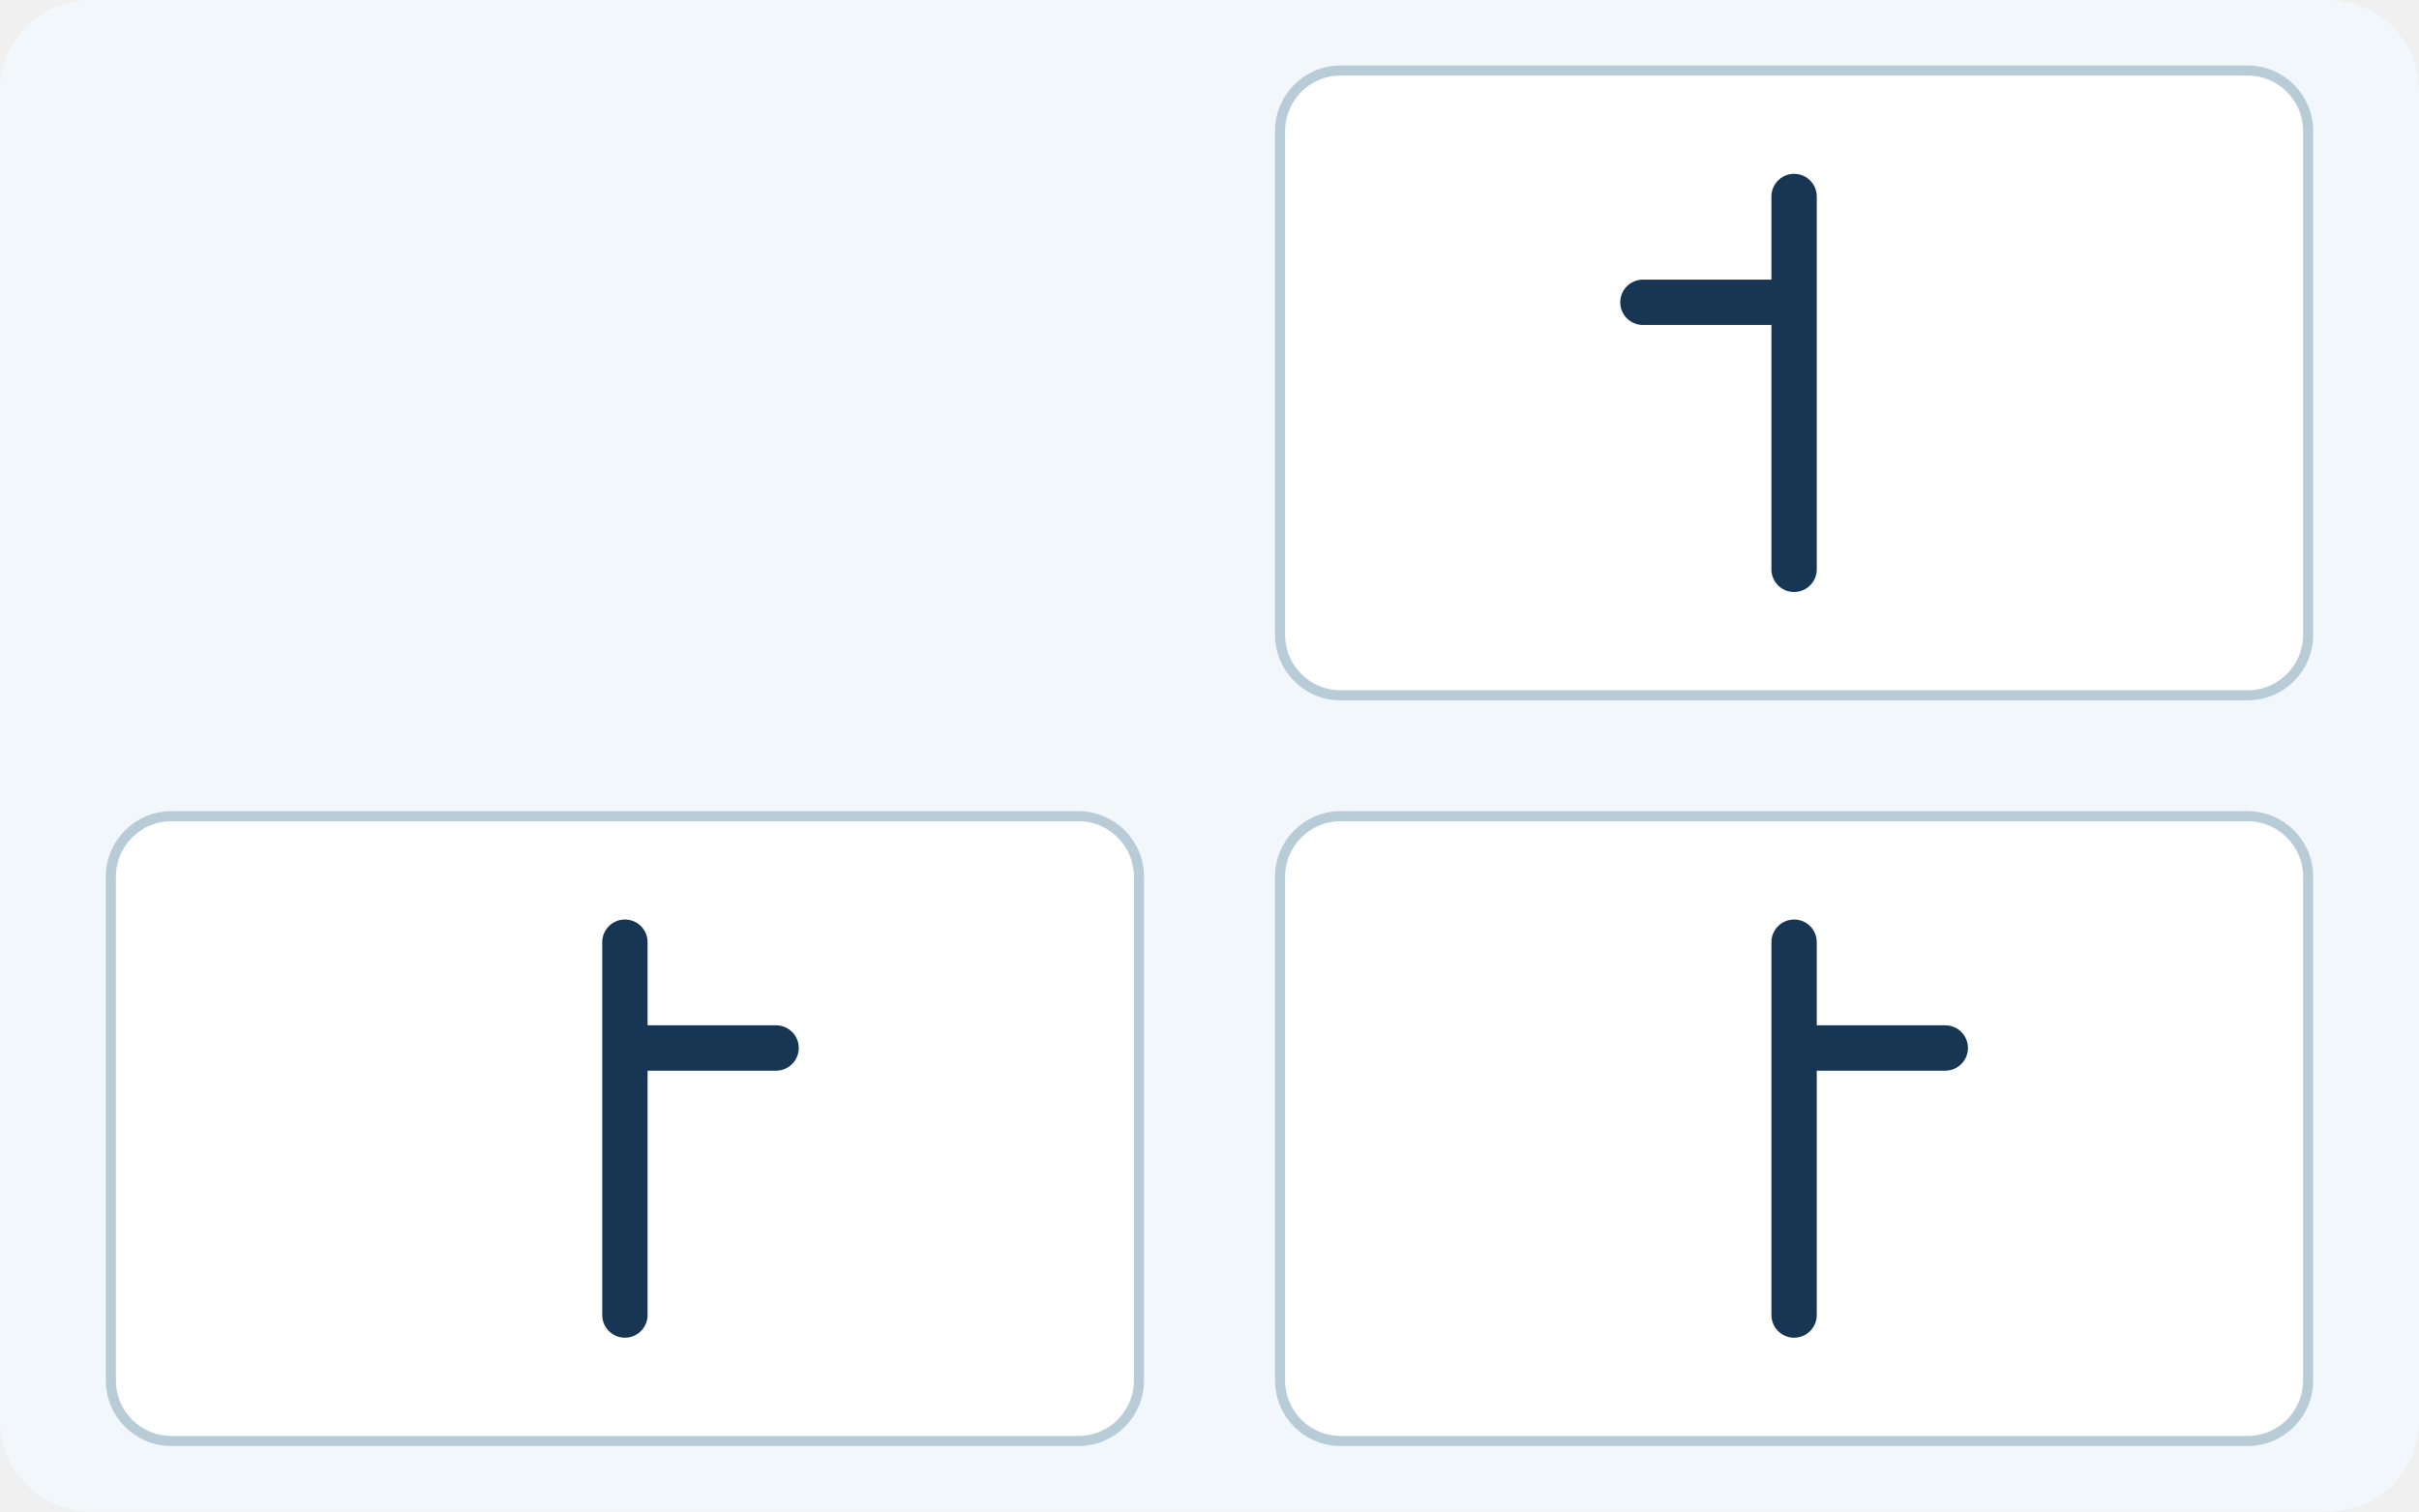
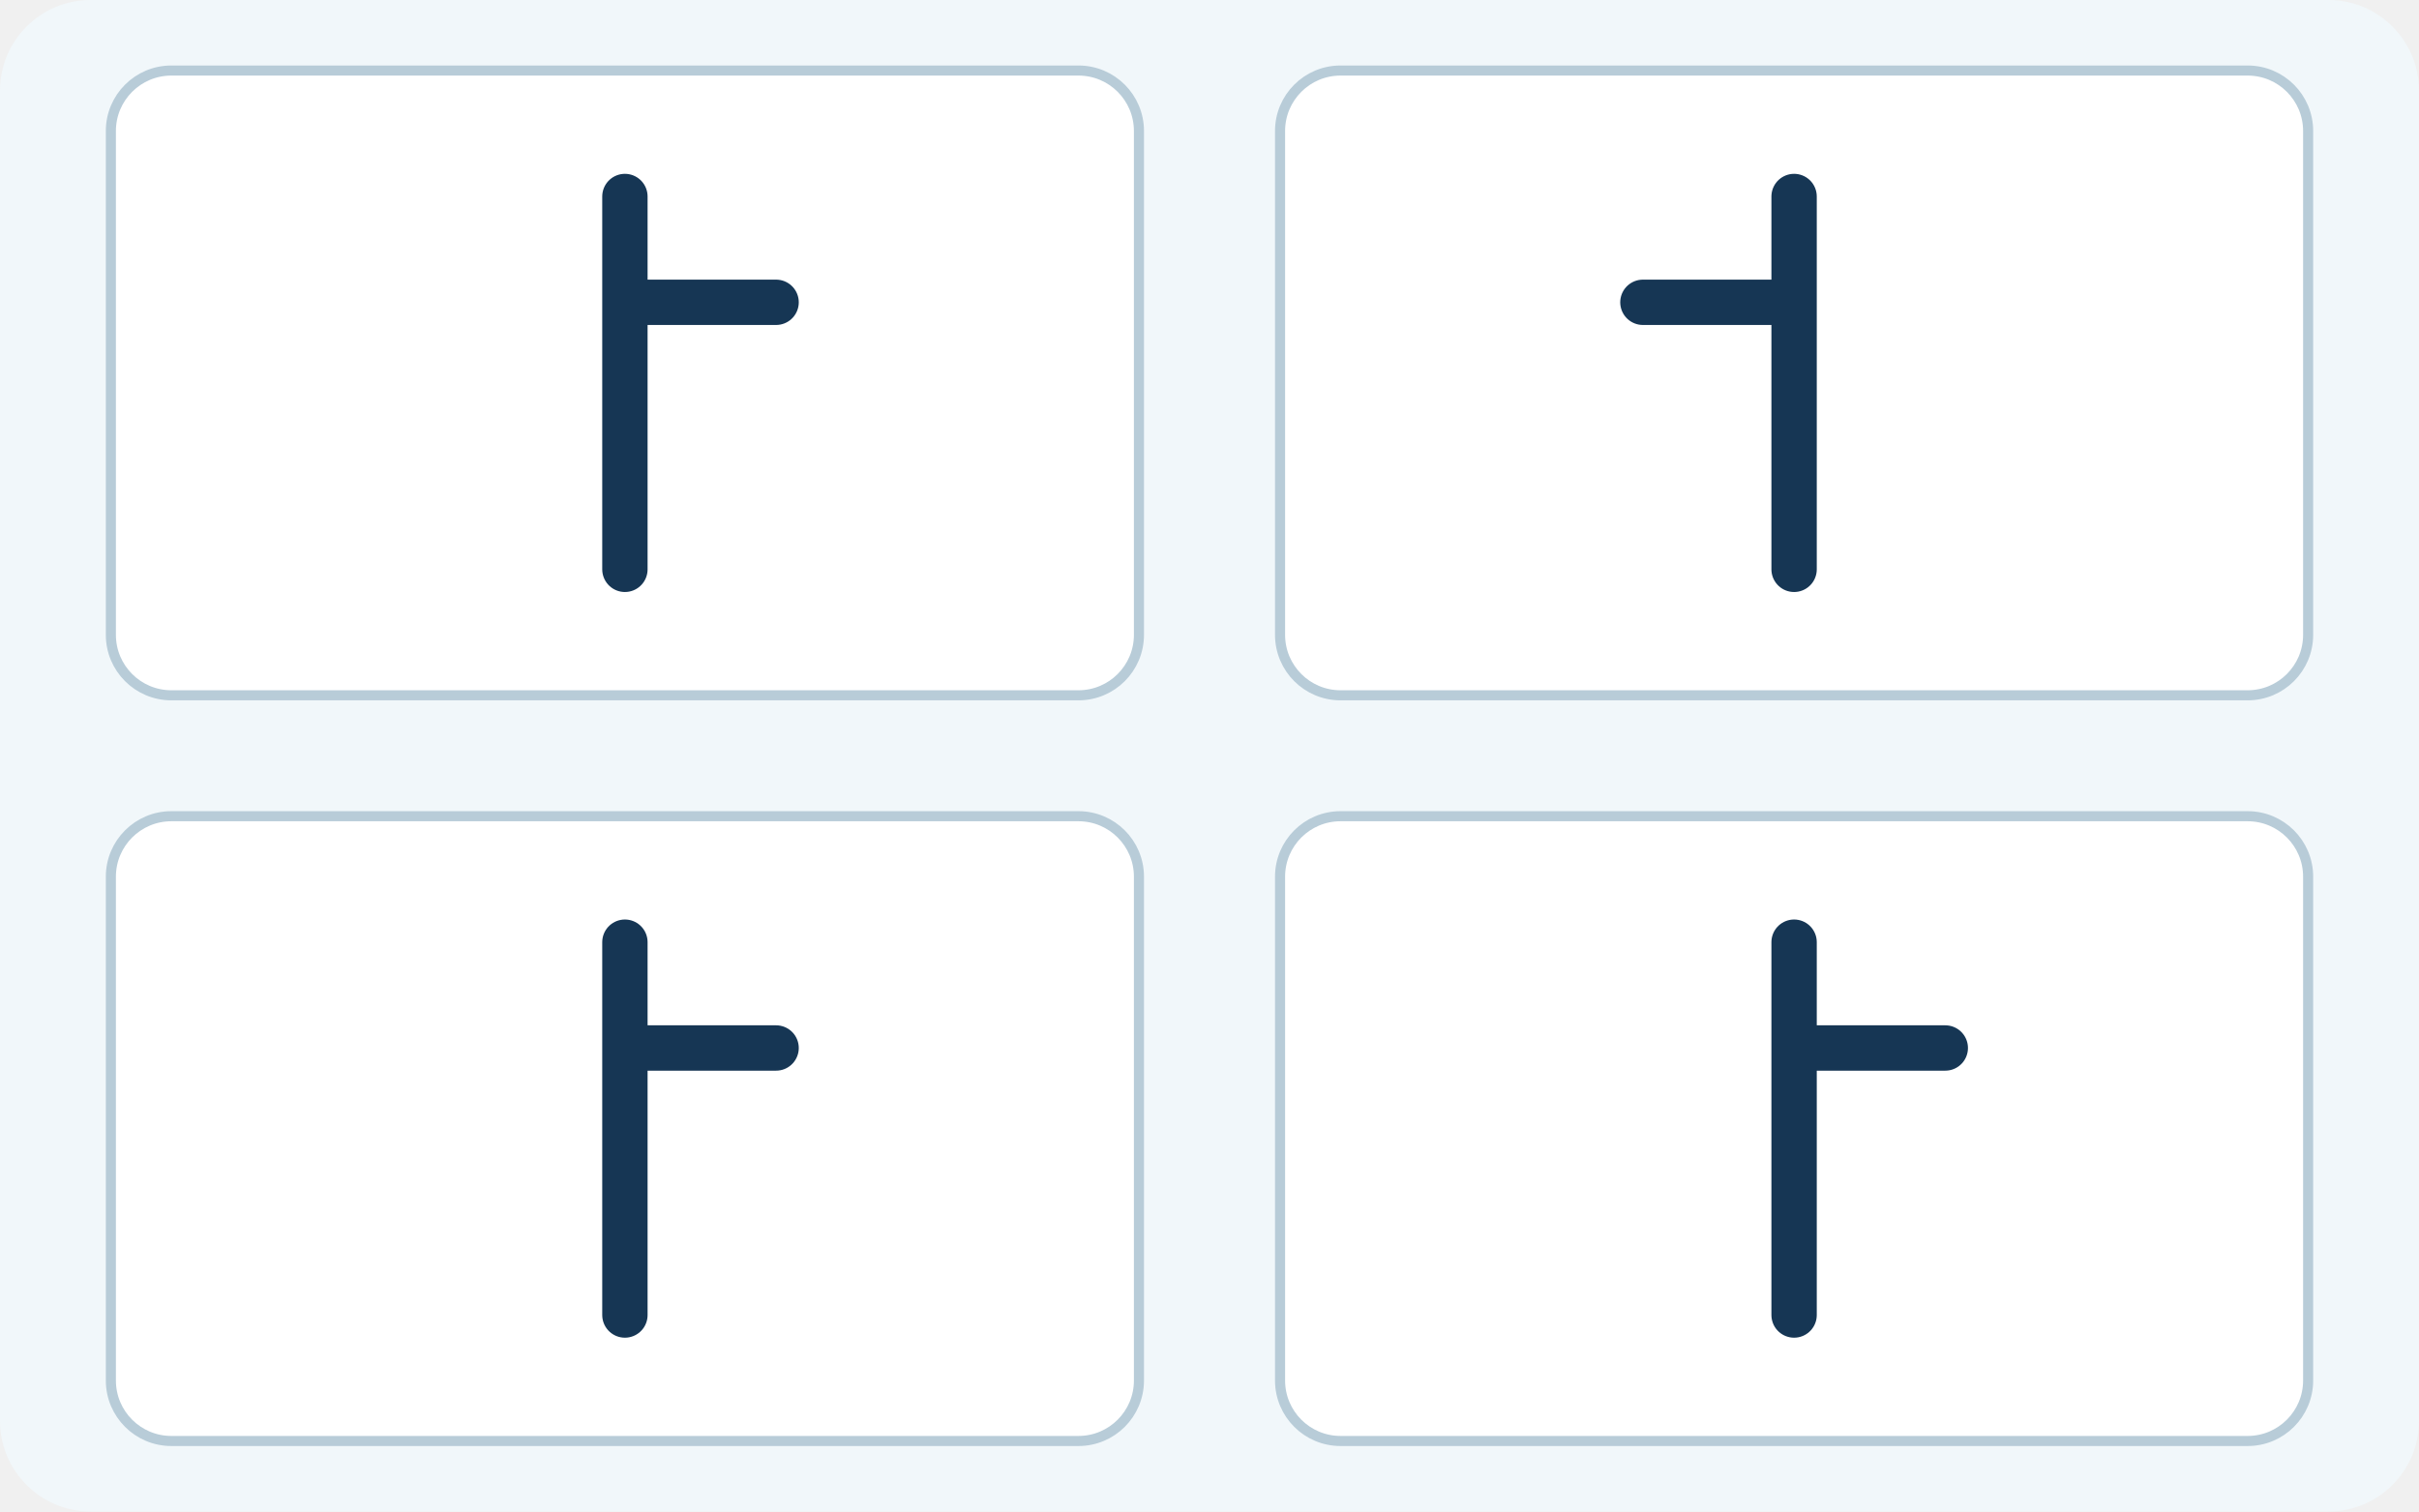
<svg xmlns="http://www.w3.org/2000/svg" viewBox="0 0 480 300" width="480" height="300">
  <rect width="480" height="300" rx="18" fill="#f1f7fa" />
+   <g transform="translate(124 76) scale(1)" data-panel="Top left">
+     <rect x="-102" y="-62" width="204" height="124" fill="#ffffff" rx="12" stroke="#b8ccd8" stroke-width="2" />
+     <g data-symbol="stem:right">
+       <path d="M0 -37V37M0 -16H30" stroke="#163654" stroke-width="9" fill="none" stroke-linecap="round" />
+     </g>
+   </g>
  <g transform="translate(356 76) scale(1)" data-panel="Top right">
    <rect x="-102" y="-62" width="204" height="124" fill="#ffffff" rx="12" stroke="#b8ccd8" stroke-width="2" />
    <g data-symbol="stem:left">
      <path d="M0 -37V37M0 -16H-30" stroke="#163654" stroke-width="9" fill="none" stroke-linecap="round" />
    </g>
  </g>
  <g transform="translate(124 224) scale(1)" data-panel="Bottom left">
    <rect x="-102" y="-62" width="204" height="124" fill="#ffffff" rx="12" stroke="#b8ccd8" stroke-width="2" />
    <g data-symbol="stem:right">
      <path d="M0 -37V37M0 -16H30" stroke="#163654" stroke-width="9" fill="none" stroke-linecap="round" />
    </g>
  </g>
  <g transform="translate(356 224) scale(1)" data-panel="Bottom right">
    <rect x="-102" y="-62" width="204" height="124" fill="#ffffff" rx="12" stroke="#b8ccd8" stroke-width="2" />
    <g data-symbol="stem:right">
      <path d="M0 -37V37M0 -16H30" stroke="#163654" stroke-width="9" fill="none" stroke-linecap="round" />
    </g>
  </g>
</svg>
